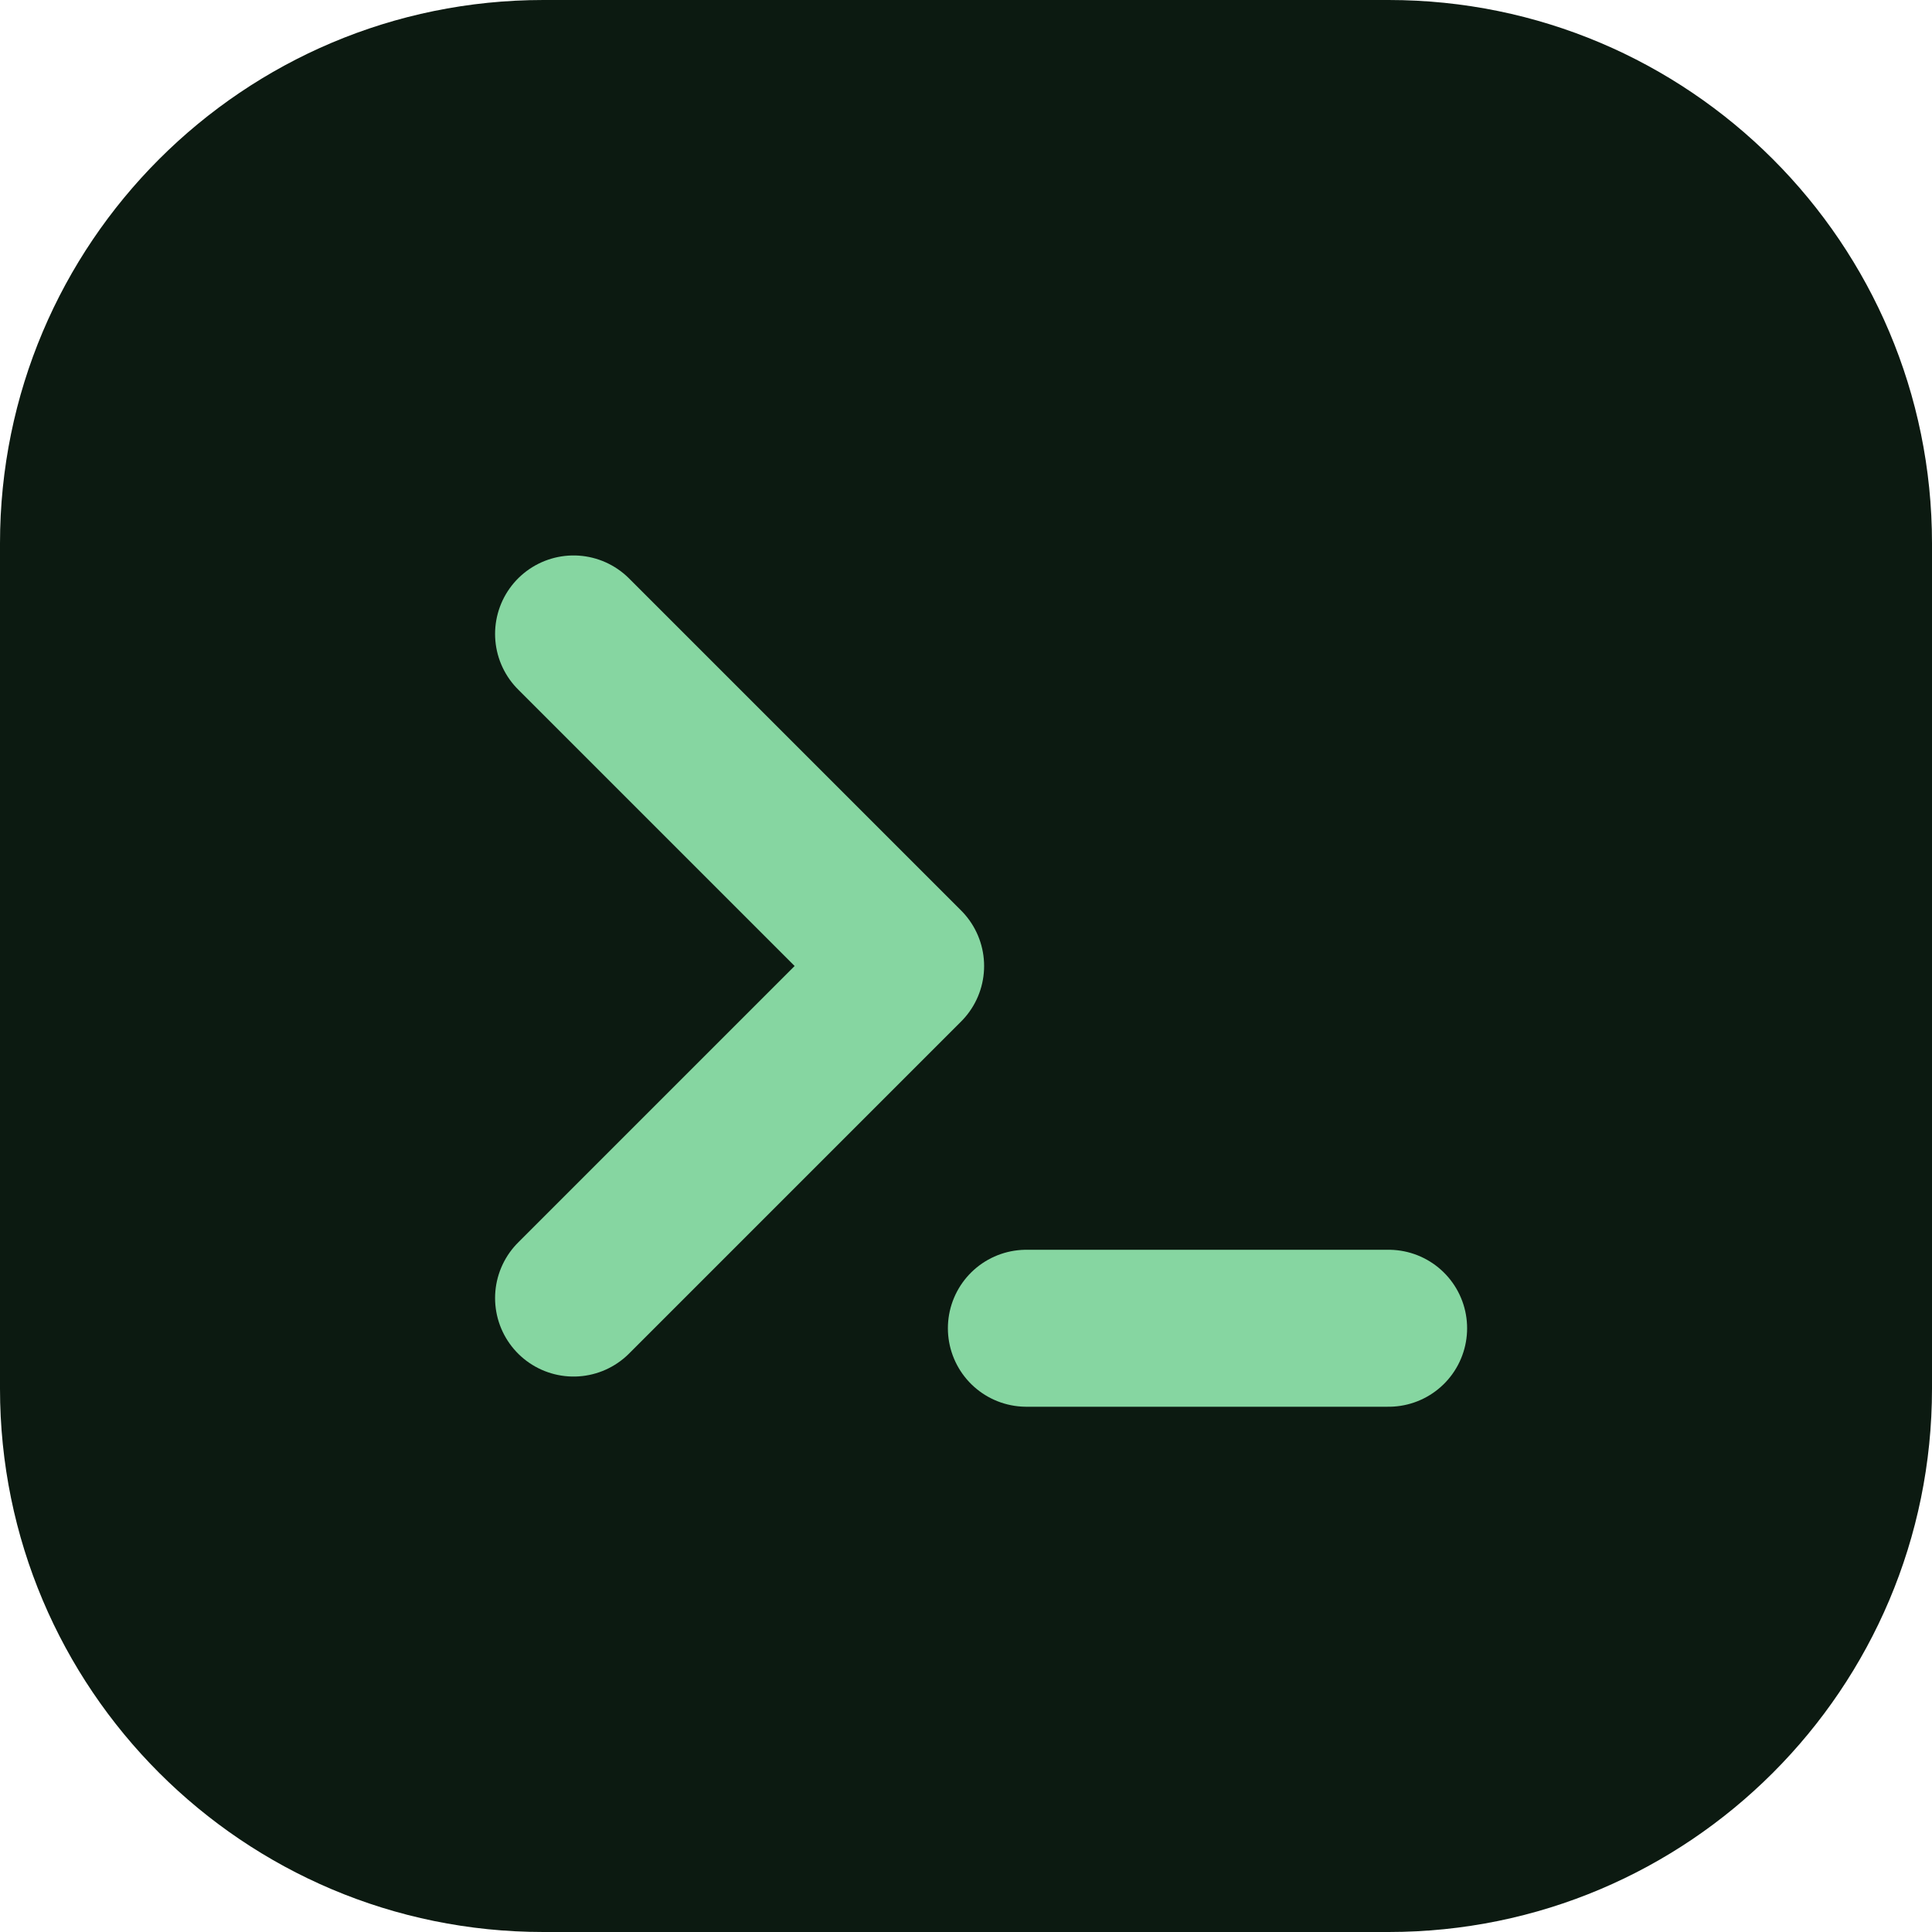
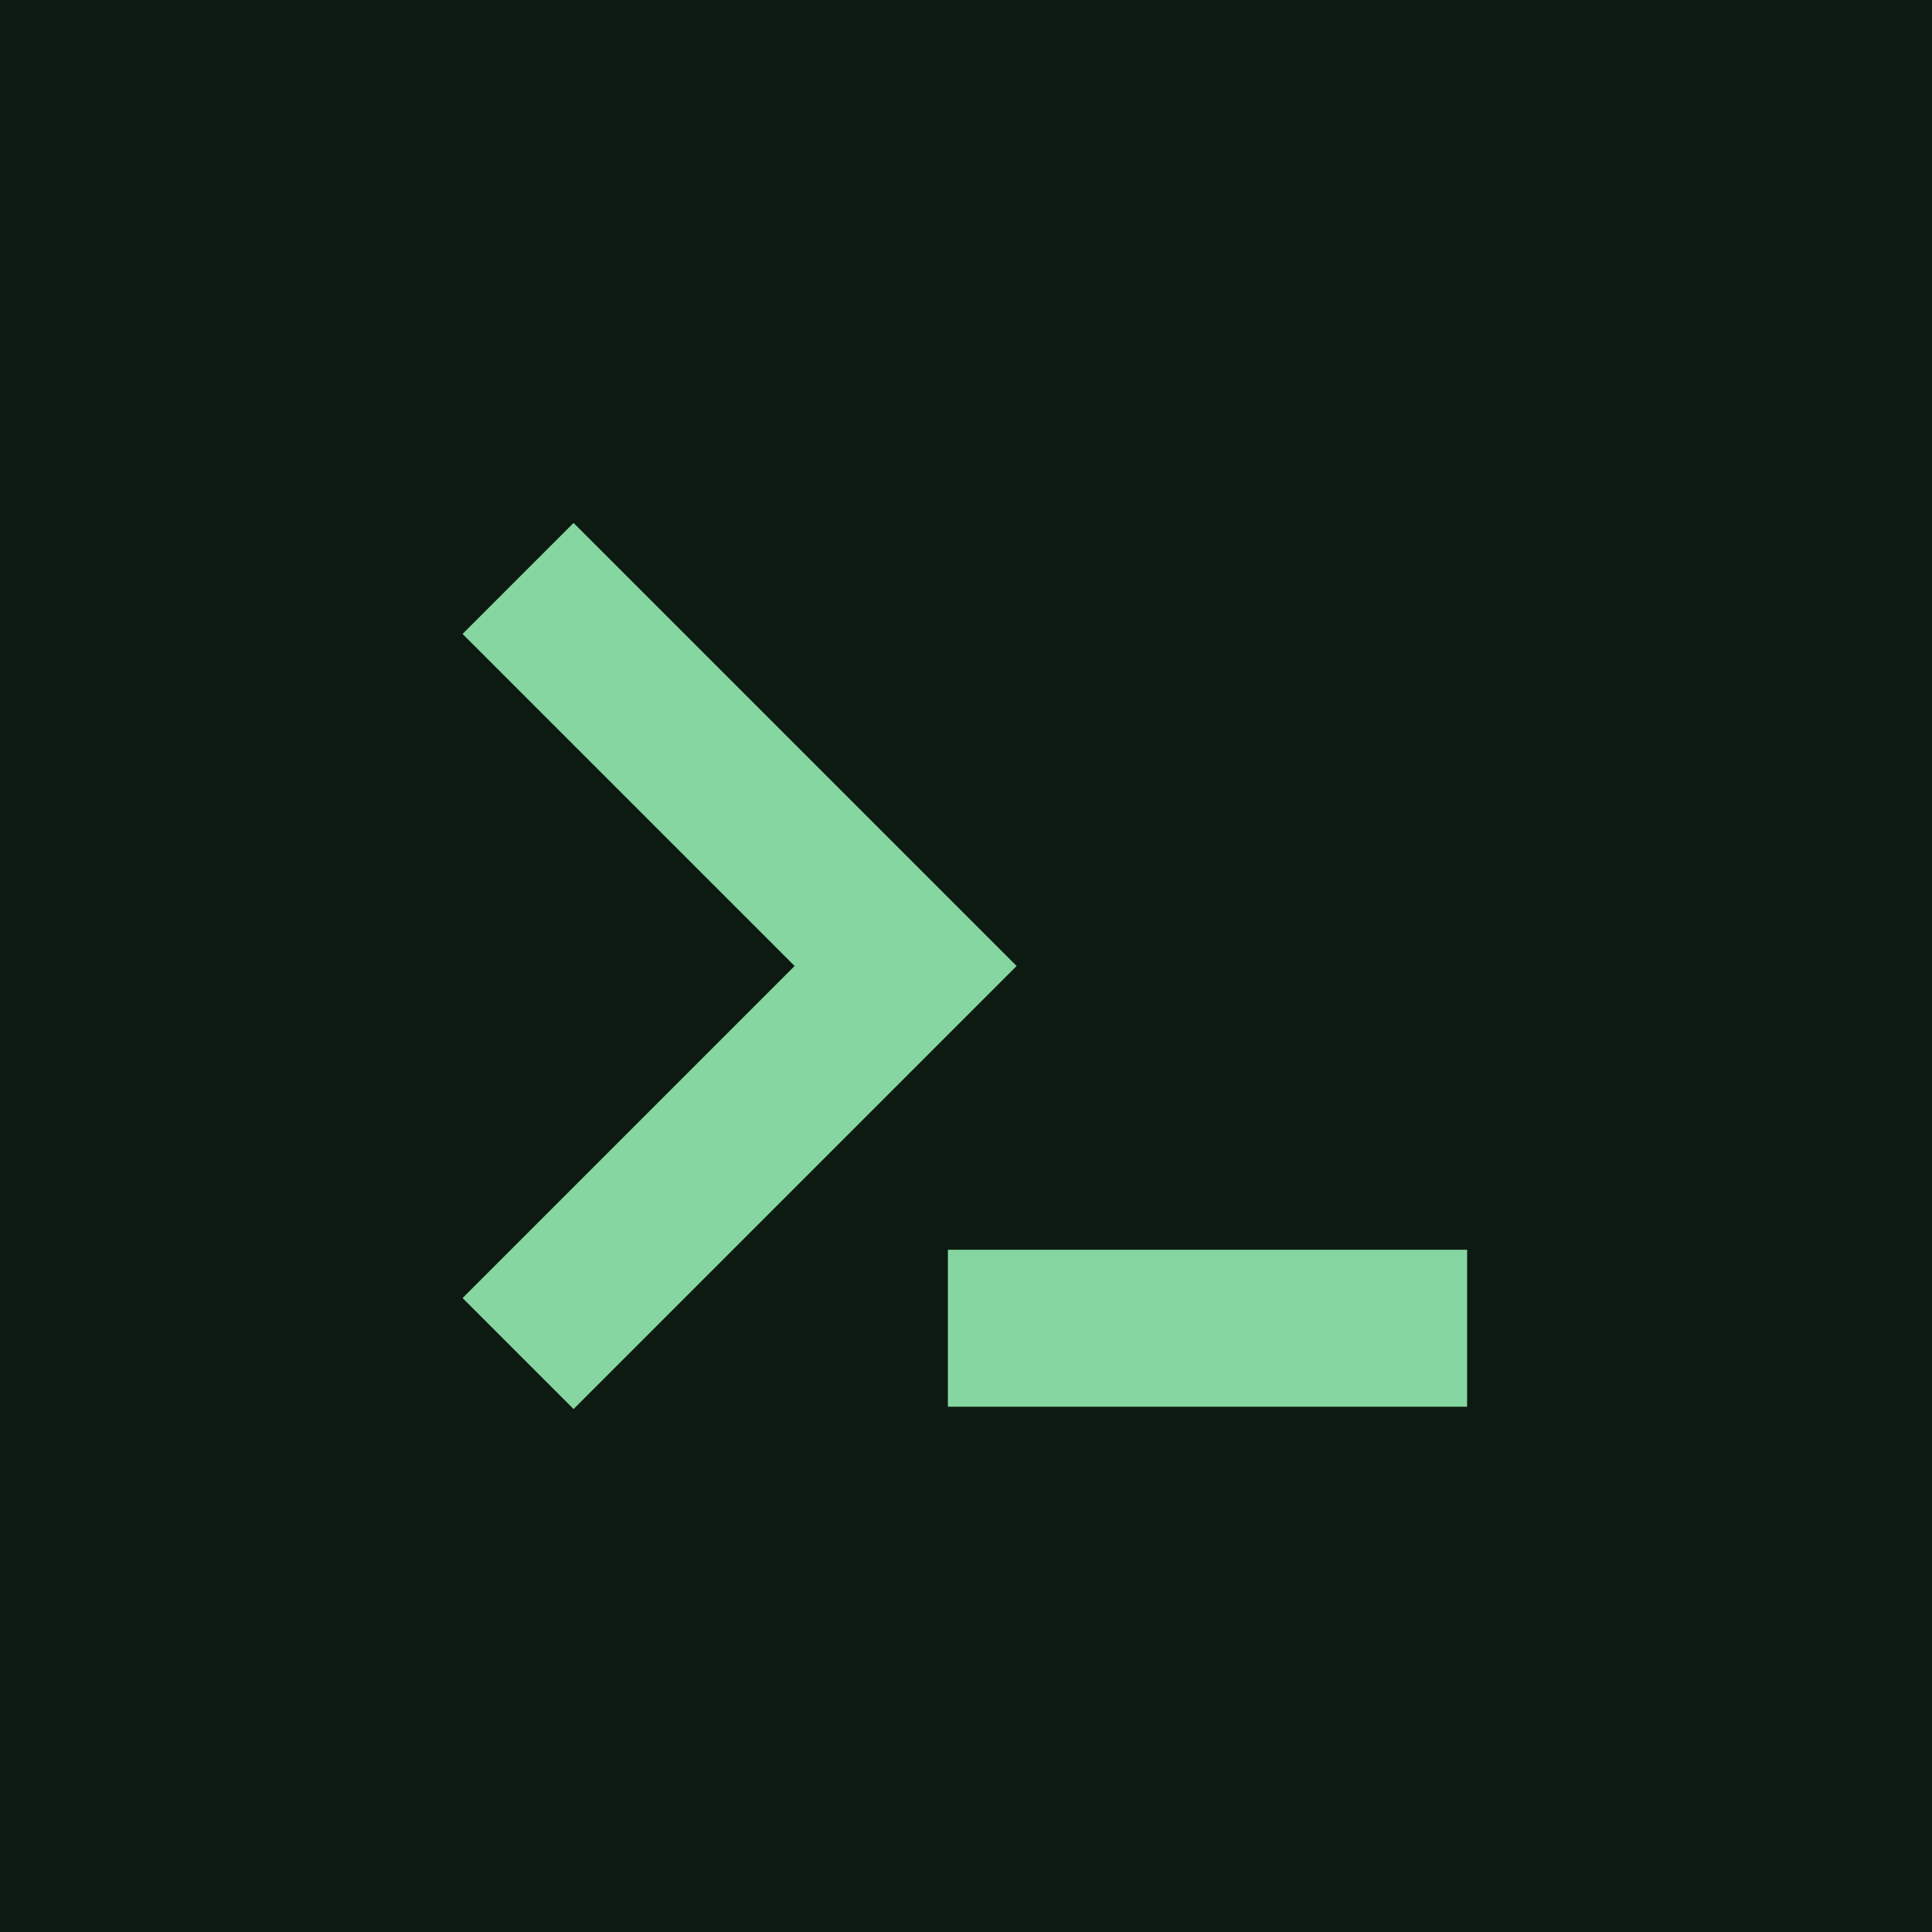
<svg xmlns="http://www.w3.org/2000/svg" viewBox="0 0 32 32">
-   <rect width="32" height="32" rx="9" fill="#0c1a11" />
-   <path d="M9.5 10.5 15 16l-5.5 5.5" fill="none" stroke="#86d6a1" stroke-width="2.6" stroke-linecap="round" stroke-linejoin="round" />
-   <path d="M17 22h6" stroke="#86d6a1" stroke-width="2.6" stroke-linecap="round" />
+   <rect width="32" height="32" fill="#0c1a11" />
+   <path d="M9.5 10.5 15 16l-5.5 5.5" fill="none" stroke="#86d6a1" stroke-width="2.6" stroke-linecap="square" />
+   <path d="M17 22h6" stroke="#86d6a1" stroke-width="2.6" stroke-linecap="square" />
</svg>
